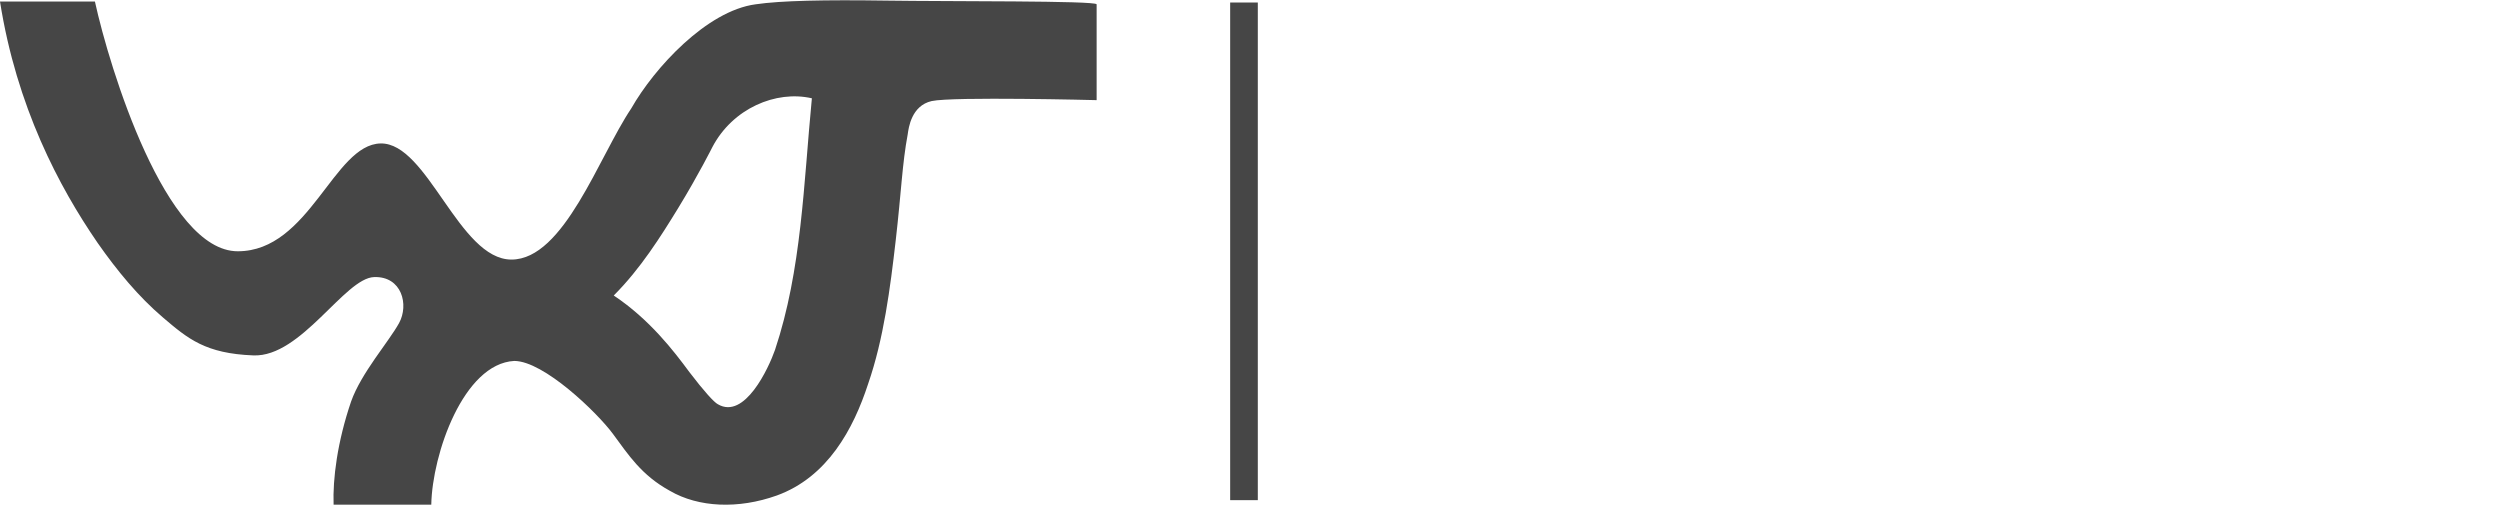
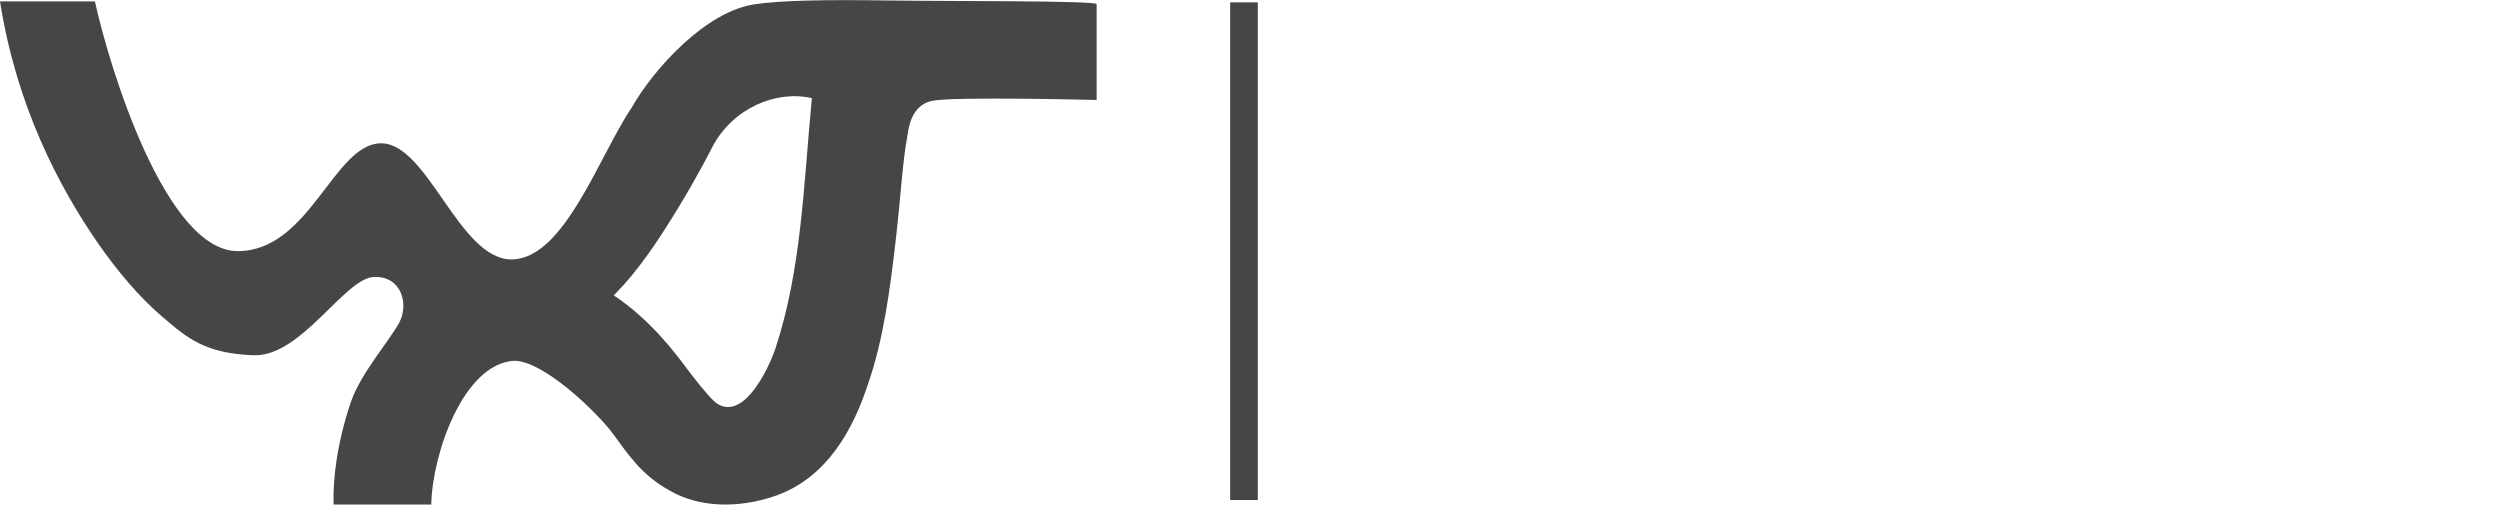
<svg xmlns="http://www.w3.org/2000/svg" version="1.1" id="Layer_1" x="0px" y="0px" viewBox="0 0 271.285 55.287" enable-background="new 0 0 452.6 65.5" xml:space="preserve" width="100%" height="100%">
  <defs id="defs37" />
-   <g transform="matrix(1,0,0,0.999999,-9.7,-462.6329)" id="g3" style="fill:#464646;fill-opacity:1">
-     <path d="m 105.9,462.7 c -6.7,-0.1 -11.5,0 -14.2,0.4 -5.3,0.7 -11,6.9 -13.5,11.3 -3.5,5.2 -7.3,16.4 -13,16.4 -5.7,0 -9.1,-12.7 -14.2,-12.6 -5.1,0.1 -7.7,11.7 -15.5,11.7 -7.8,0 -13.9,-19.8 -15.5,-27.1 H 9.7 c 1.8,11.4 6.4,20.1 10.6,26.2 2.1,3 4.4,5.8 7.1,8.1 2.7,2.3 4.6,3.9 9.8,4.1 5.2,0.2 9.9,-8.4 13.1,-8.5 3,-0.1 3.8,3 2.7,5 -1.1,2 -4.1,5.4 -5.2,8.5 -1.5,4.4 -2,8.4 -1.9,11.2 l 10.6,0 c 0.1,-5.5 3.5,-15.3 9,-15.6 3.2,0 9,5.6 10.7,7.9 1.7,2.3 3.1,4.5 6.2,6.2 3.1,1.8 7.4,2 11.6,0.5 5.5,-2 8.3,-7.2 9.9,-12.1 1.7,-4.9 2.4,-10.4 3,-15.6 0.6,-5.2 0.7,-8.3 1.3,-11.5 0.1,-0.7 0.4,-3.1 2.6,-3.6 2.3,-0.5 17.9,-0.1 17.9,-0.1 l 0,-10.4 c -0.1,-0.4 -16.1,-0.3 -22.8,-0.4 l 0,0 z m -8.1,10.6 c -0.9,9.3 -1.1,18.6 -4,27.3 -0.7,2 -3.3,7.6 -6.2,5.9 -0.4,-0.2 -1.5,-1.4 -3.1,-3.5 -1.7,-2.3 -4.3,-5.7 -8.2,-8.3 2.9,-2.9 5.1,-6.4 7,-9.5 2.2,-3.6 3.7,-6.6 3.7,-6.6 0,0 0,0 0,0 2.2,-4.2 6.9,-6.2 10.8,-5.3 z" id="path5" style="fill:#464646;fill-opacity:1" />
+   <g transform="matrix(1,0,0,0.999999,-9.7,-462.6496)" id="g3" style="fill:#464646;fill-opacity:1">
+     <path d="m 105.9,462.7 c -6.7,-0.1 -11.5,0 -14.2,0.4 -5.3,0.7 -11,6.9 -13.5,11.3 -3.5,5.2 -7.3,16.4 -13,16.4 -5.7,0 -9.1,-12.7 -14.2,-12.6 -5.1,0.1 -7.7,11.7 -15.5,11.7 -7.8,0 -13.9,-19.8 -15.5,-27.1 l -10.3,0 c 1.8,11.4 6.4,20.1 10.6,26.2 2.1,3 4.4,5.8 7.1,8.1 2.7,2.3 4.6,3.9 9.8,4.1 5.2,0.2 9.9,-8.4 13.1,-8.5 3,-0.1 3.8,3 2.7,5 -1.1,2 -4.1,5.4 -5.2,8.5 -1.5,4.4 -2,8.4 -1.9,11.2 l 10.6,0 c 0.1,-5.5 3.5,-15.3 9,-15.6 3.2,0 9,5.6 10.7,7.9 1.7,2.3 3.1,4.5 6.2,6.2 3.1,1.8 7.4,2 11.6,0.5 5.5,-2 8.3,-7.2 9.9,-12.1 1.7,-4.9 2.4,-10.4 3,-15.6 0.6,-5.2 0.7,-8.3 1.3,-11.5 0.1,-0.7 0.4,-3.1 2.6,-3.6 2.3,-0.5 17.9,-0.1 17.9,-0.1 l 0,-10.4 c -0.1,-0.4 -16.1,-0.3 -22.8,-0.4 l 0,0 z m -8.1,10.6 c -0.9,9.3 -1.1,18.6 -4,27.3 -0.7,2 -3.3,7.6 -6.2,5.9 -0.4,-0.2 -1.5,-1.4 -3.1,-3.5 -1.7,-2.3 -4.3,-5.7 -8.2,-8.3 2.9,-2.9 5.1,-6.4 7,-9.5 2.2,-3.6 3.7,-6.6 3.7,-6.6 0,0 0,0 0,0 2.2,-4.2 6.9,-6.2 10.8,-5.3 z" id="path5" style="fill:#464646;fill-opacity:1" />
  </g>
-   <rect x="133.49" y="0.273" width="3" height="54" id="rect33" style="fill:#464646;fill-opacity:1" />
-   <flowRoot xml:space="preserve" id="flowRoot2997" style="font-size:12px;font-style:normal;font-weight:normal;line-height:125%;letter-spacing:0px;word-spacing:0px;fill:#464646;fill-opacity:1;stroke:none;font-family:Sans" transform="matrix(1.494942,0,0,1.419324,13.40756,142.5917)">
+   <rect x="133.49" y="0.256" width="3" height="54" id="rect33" style="fill:#464646;fill-opacity:1" />
+   <flowRoot xml:space="preserve" id="flowRoot2997" style="font-style:normal;font-weight:normal;font-size:12px;line-height:125%;font-family:Sans;letter-spacing:0px;word-spacing:0px;fill:#464646;fill-opacity:1;stroke:none" transform="matrix(1.494942,0,0,1.419324,13.40756,142.575)">
    <flowRegion id="flowRegion2999">
      <rect id="rect3001" width="145.312" height="82.537" x="92.612" y="-103.45" style="fill:#464646;fill-opacity:1" />
    </flowRegion>
-     <flowPara id="flowPara3003" style="font-weight:normal;fill:#464646;fill-opacity:1;font-family:Arial;-inkscape-font-specification:Arial">Boîte à outils</flowPara>
-     <flowPara id="flowPara3005" style="font-weight:normal;fill:#464646;fill-opacity:1;font-family:Arial;-inkscape-font-specification:Arial">de l'expérience</flowPara>
-     <flowPara id="flowPara3007" style="font-weight:normal;fill:#464646;fill-opacity:1;font-family:Arial;-inkscape-font-specification:Arial">Web</flowPara>
+     <flowPara id="flowPara3003" style="font-weight:normal;font-family:Arial;-inkscape-font-specification:Arial;fill:#464646;fill-opacity:1">Boîte à outils</flowPara>
+     <flowPara id="flowPara3005" style="font-weight:normal;font-family:Arial;-inkscape-font-specification:Arial;fill:#464646;fill-opacity:1">de l'expérience</flowPara>
+     <flowPara id="flowPara3007" style="font-weight:normal;font-family:Arial;-inkscape-font-specification:Arial;fill:#464646;fill-opacity:1">Web</flowPara>
  </flowRoot>
</svg>
